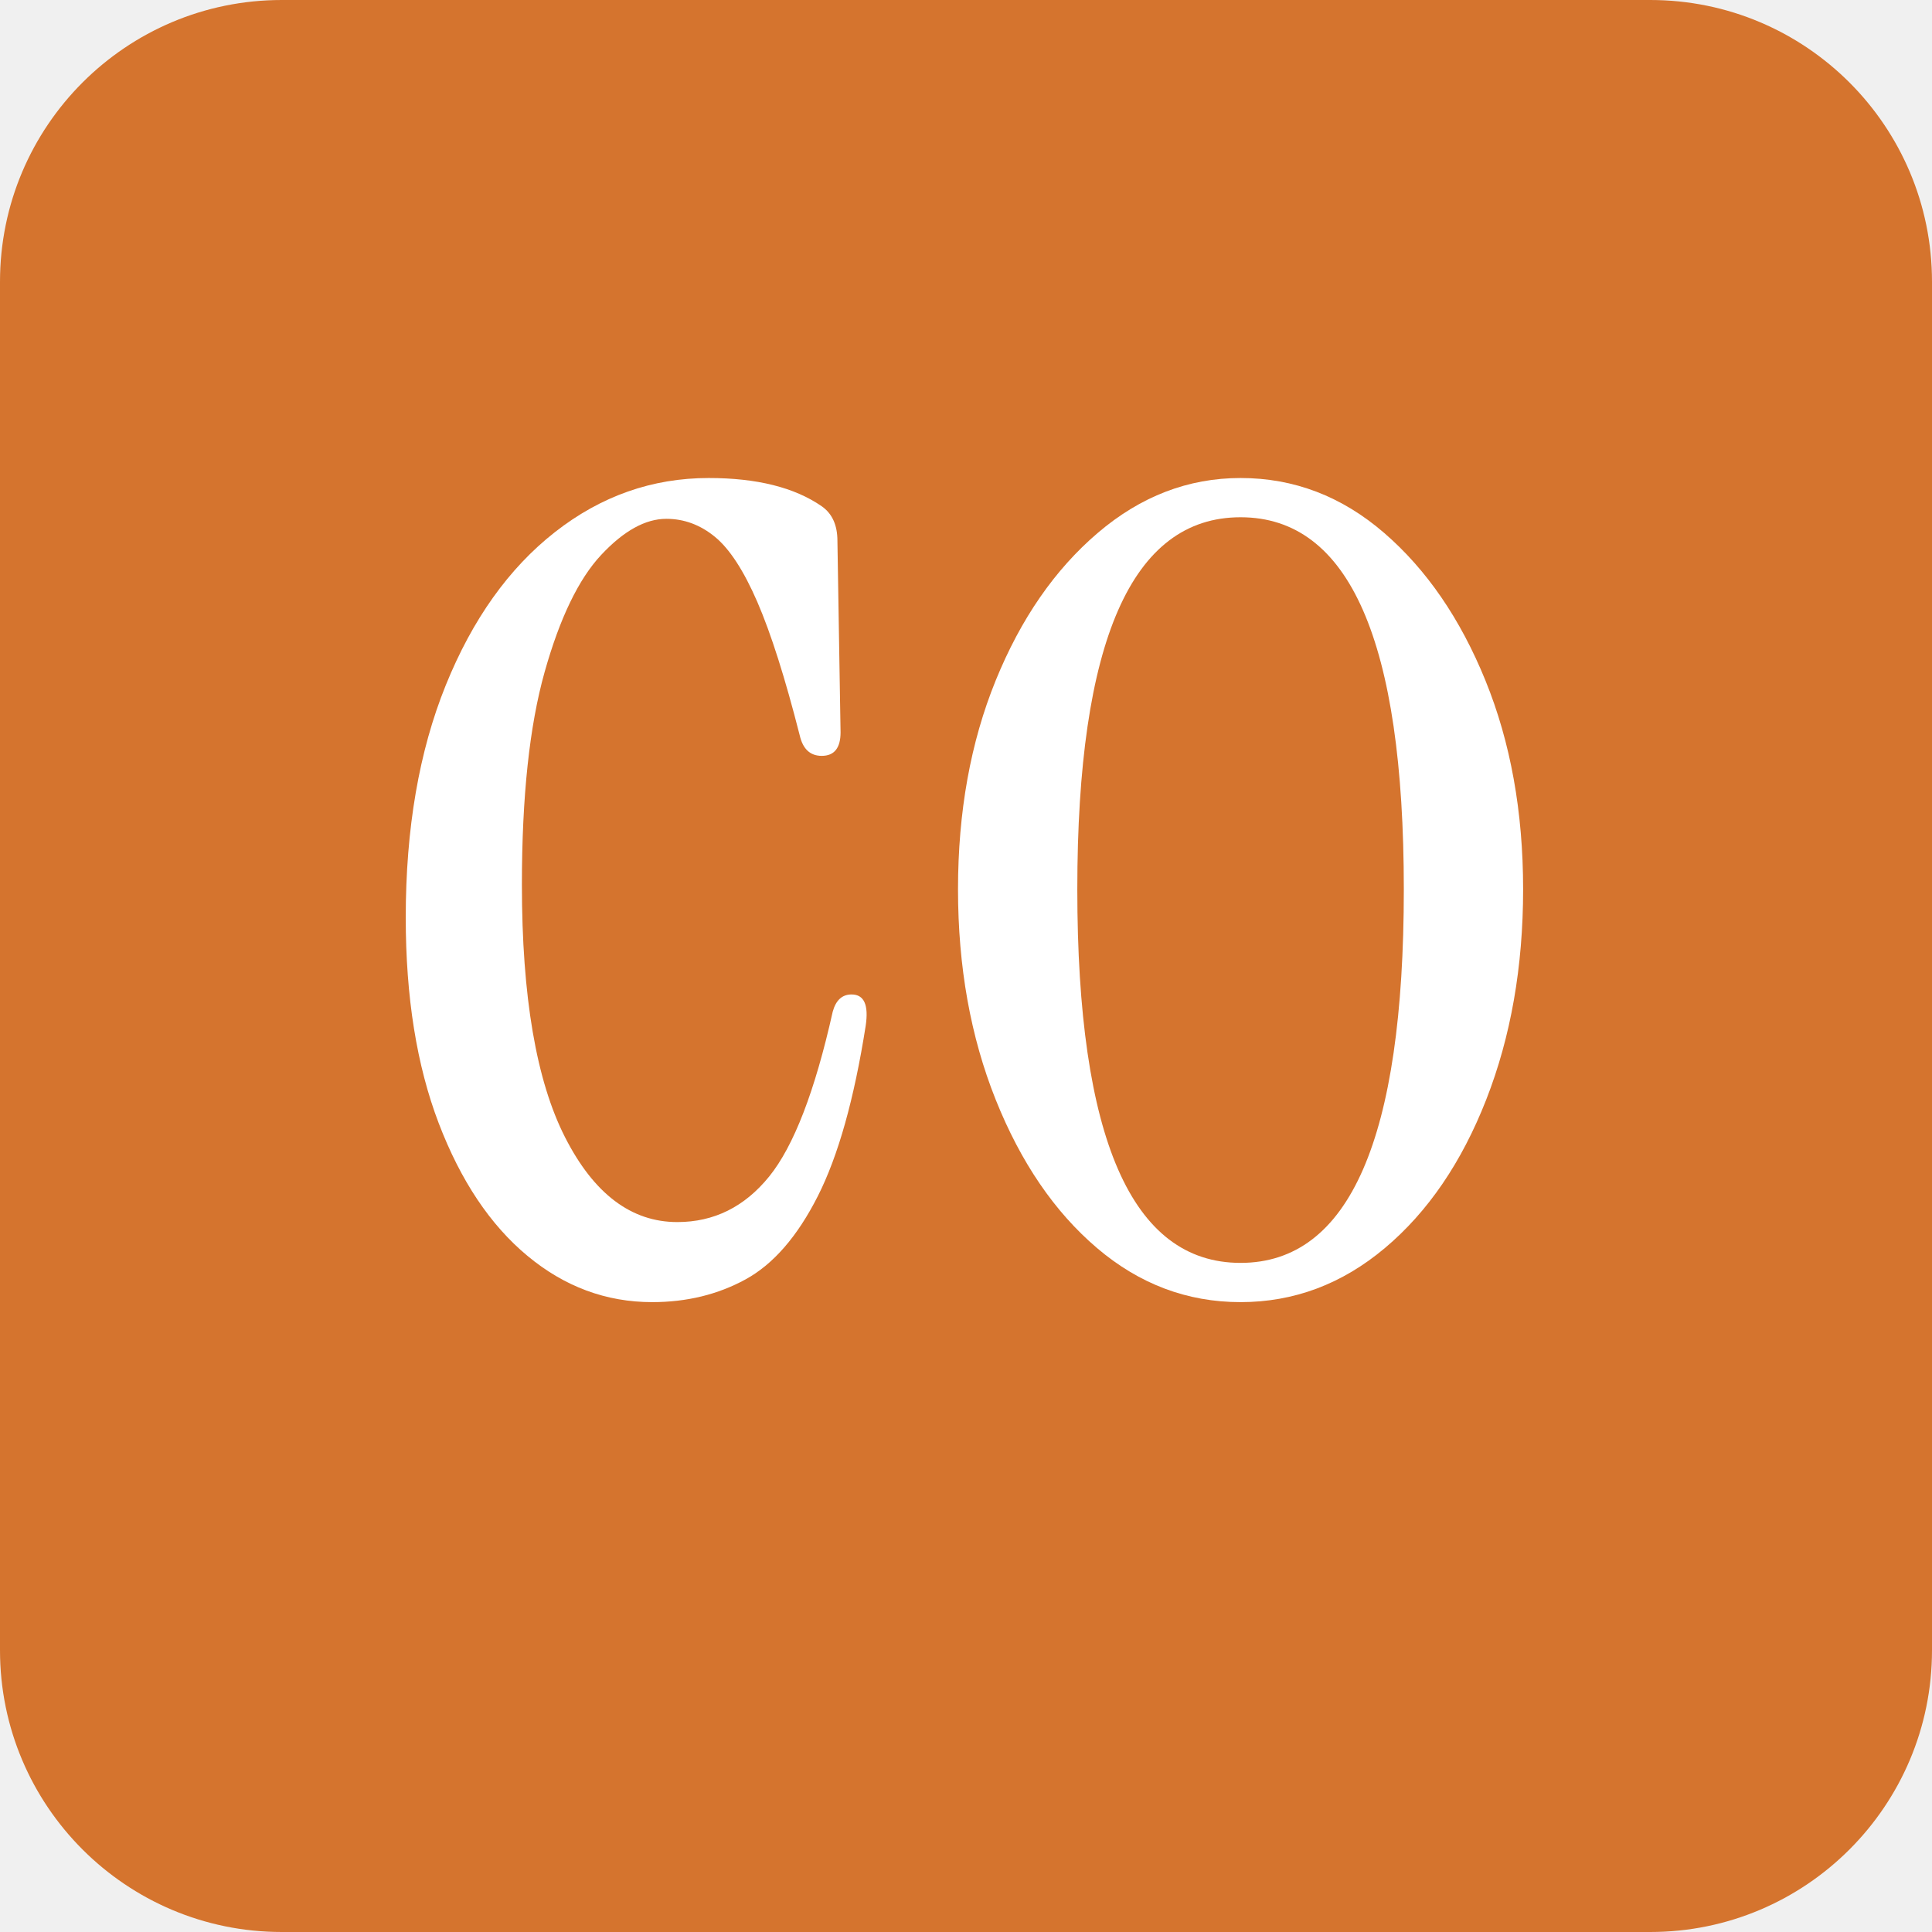
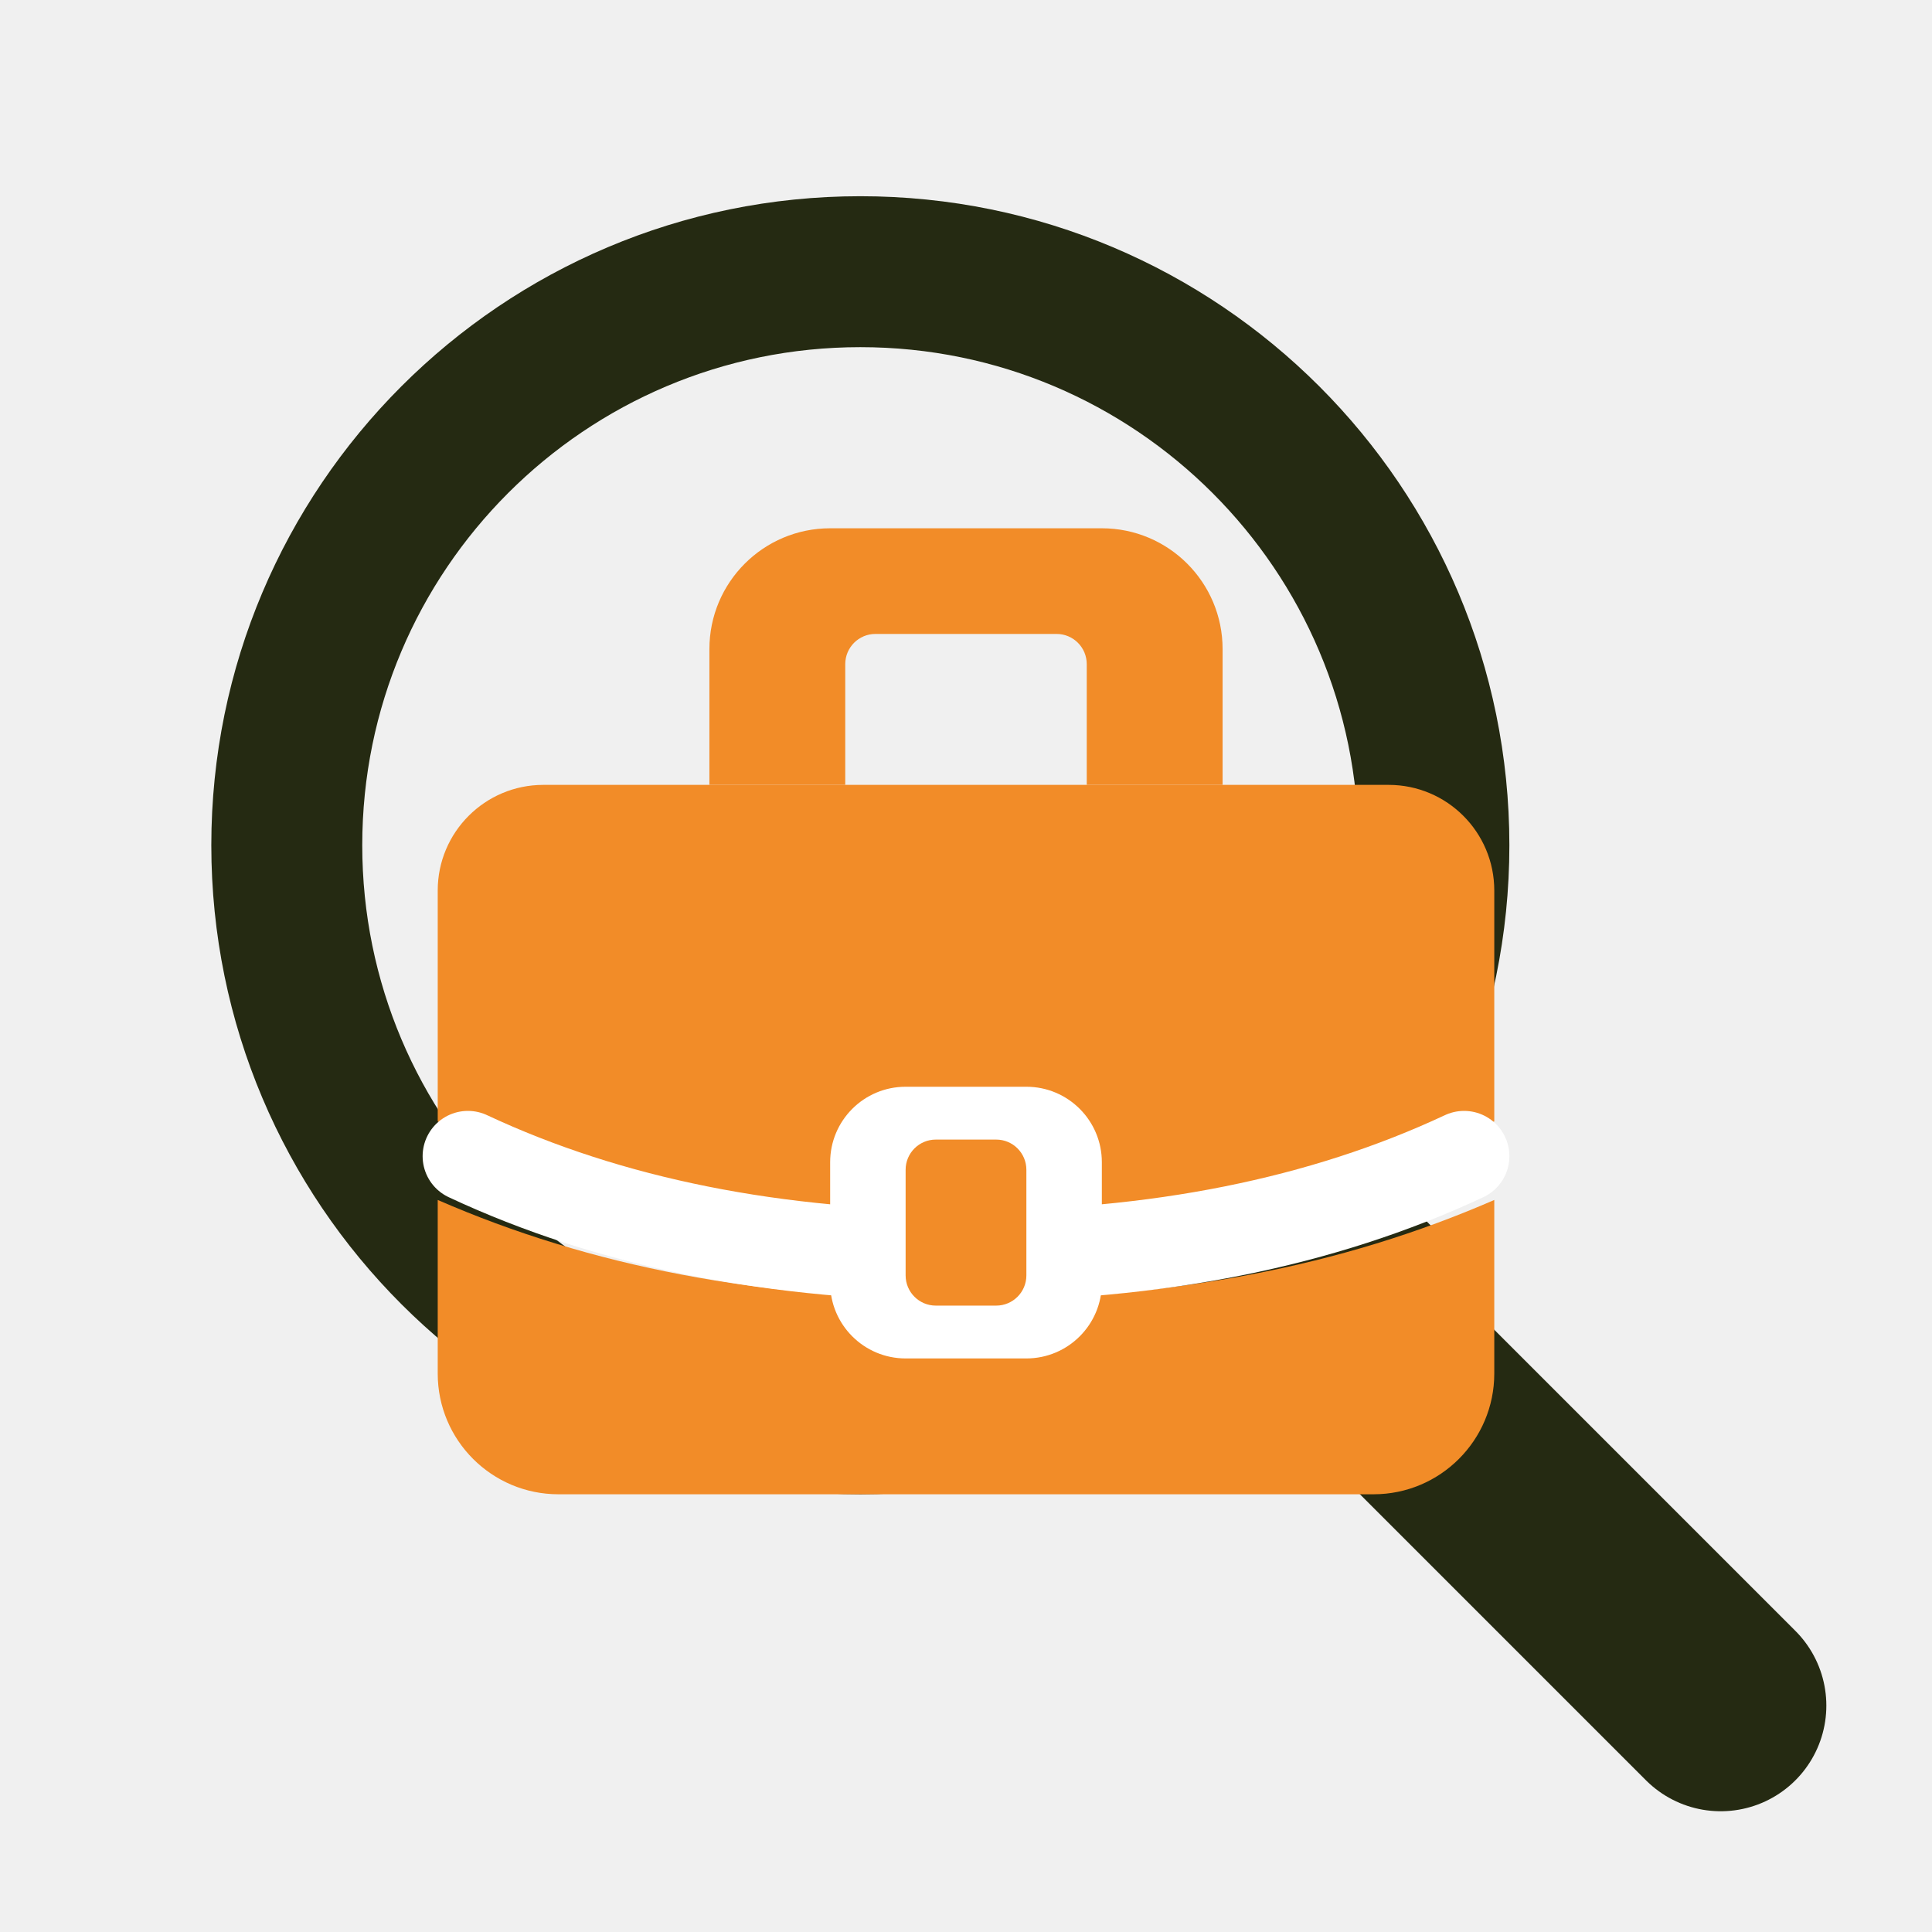
- <svg xmlns="http://www.w3.org/2000/svg" version="1.2" baseProfile="tiny-ps" viewBox="0 0 96 96" width="96" height="96">
-   <rect width="96" height="96" rx="14" fill="#D5742E" />
-   <path d="M 32.407 64.702Q 28.975 64.702 26.206 62.401Q 23.437 60.100 21.799 55.810Q 20.161 51.520 20.161 45.592Q 20.161 38.962 22.150 34.048Q 24.139 29.134 27.571 26.443Q 31.003 23.752 35.215 23.752Q 38.803 23.752 40.831 25.156Q 41.611 25.702 41.611 26.872L 41.767 36.388Q 41.767 37.558 40.831 37.558Q 39.973 37.558 39.739 36.544Q 38.647 32.254 37.633 29.914Q 36.619 27.574 35.527 26.677Q 34.435 25.780 33.109 25.780Q 31.549 25.780 29.872 27.574Q 28.195 29.368 27.064 33.385Q 25.933 37.402 25.933 43.954Q 25.933 52.300 28.078 56.512Q 30.223 60.724 33.655 60.724Q 36.385 60.724 38.218 58.462Q 40.051 56.200 41.377 50.272Q 41.611 49.414 42.313 49.414Q 43.249 49.414 43.015 50.974Q 42.157 56.434 40.636 59.437Q 39.115 62.440 37.048 63.571Q 34.981 64.702 32.407 64.702Z" fill="#FFFFFF" />
-   <path d="M 61.643 64.702Q 57.665 64.702 54.506 62.011Q 51.347 59.320 49.475 54.640Q 47.603 49.960 47.603 44.188Q 47.603 38.416 49.475 33.814Q 51.347 29.212 54.545 26.482Q 57.743 23.752 61.643 23.752Q 65.621 23.752 68.780 26.482Q 71.939 29.212 73.811 33.814Q 75.683 38.416 75.683 44.188Q 75.683 49.960 73.850 54.640Q 72.017 59.320 68.819 62.011Q 65.621 64.702 61.643 64.702ZM 61.643 62.752Q 69.755 62.752 69.755 44.188Q 69.755 25.702 61.643 25.702Q 53.531 25.702 53.531 44.188Q 53.531 62.752 61.643 62.752Z" fill="#FFFFFF" />
+ <svg xmlns="http://www.w3.org/2000/svg" viewBox="0 0 128 128" width="128" height="128">
+   <circle cx="57" cy="56" r="38" fill="none" stroke="#252A12" stroke-width="10" />
+   <path d="M84 83 114 113" fill="none" stroke="#252A12" stroke-linecap="round" stroke-width="14" />
+   <path fill="#252A12" d="m78.8 82.4 8.6-8.6 10.1 10.1-8.6 8.6z" />
+   <path fill="#F28C28" fill-rule="evenodd" d="M47 43a8 8 0 0 1 8-8h18a8 8 0 0 1 8 8v9h-9v-8a2 2 0 0 0-2-2H58a2 2 0 0 0-2 2v8h-9v-9Z" />
+   <path fill="#F28C28" d="M36 52h56a7 7 0 0 1 7 7v15.3c-9.7 4-21.1 6-35 6s-25.3-2-35-6V59a7 7 0 0 1 7-7Z" />
+   <path fill="#F28C28" d="M29 79.5c10.1 4.4 21.4 6.6 35 6.6s24.9-2.2 35-6.6V91a8 8 0 0 1-8 8H37a8 8 0 0 1-8-8V79.5Z" />
+   <path d="M31 76.6c9.4 4.4 20.4 6.6 33 6.6s23.6-2.2 33-6.6" fill="none" stroke="#fff" stroke-linecap="round" stroke-width="6" />
+   <rect width="18" height="18" x="55" y="72" fill="#fff" rx="5" />
+   <rect width="8" height="11" x="60" y="75.5" fill="#F28C28" rx="2" />
</svg>
